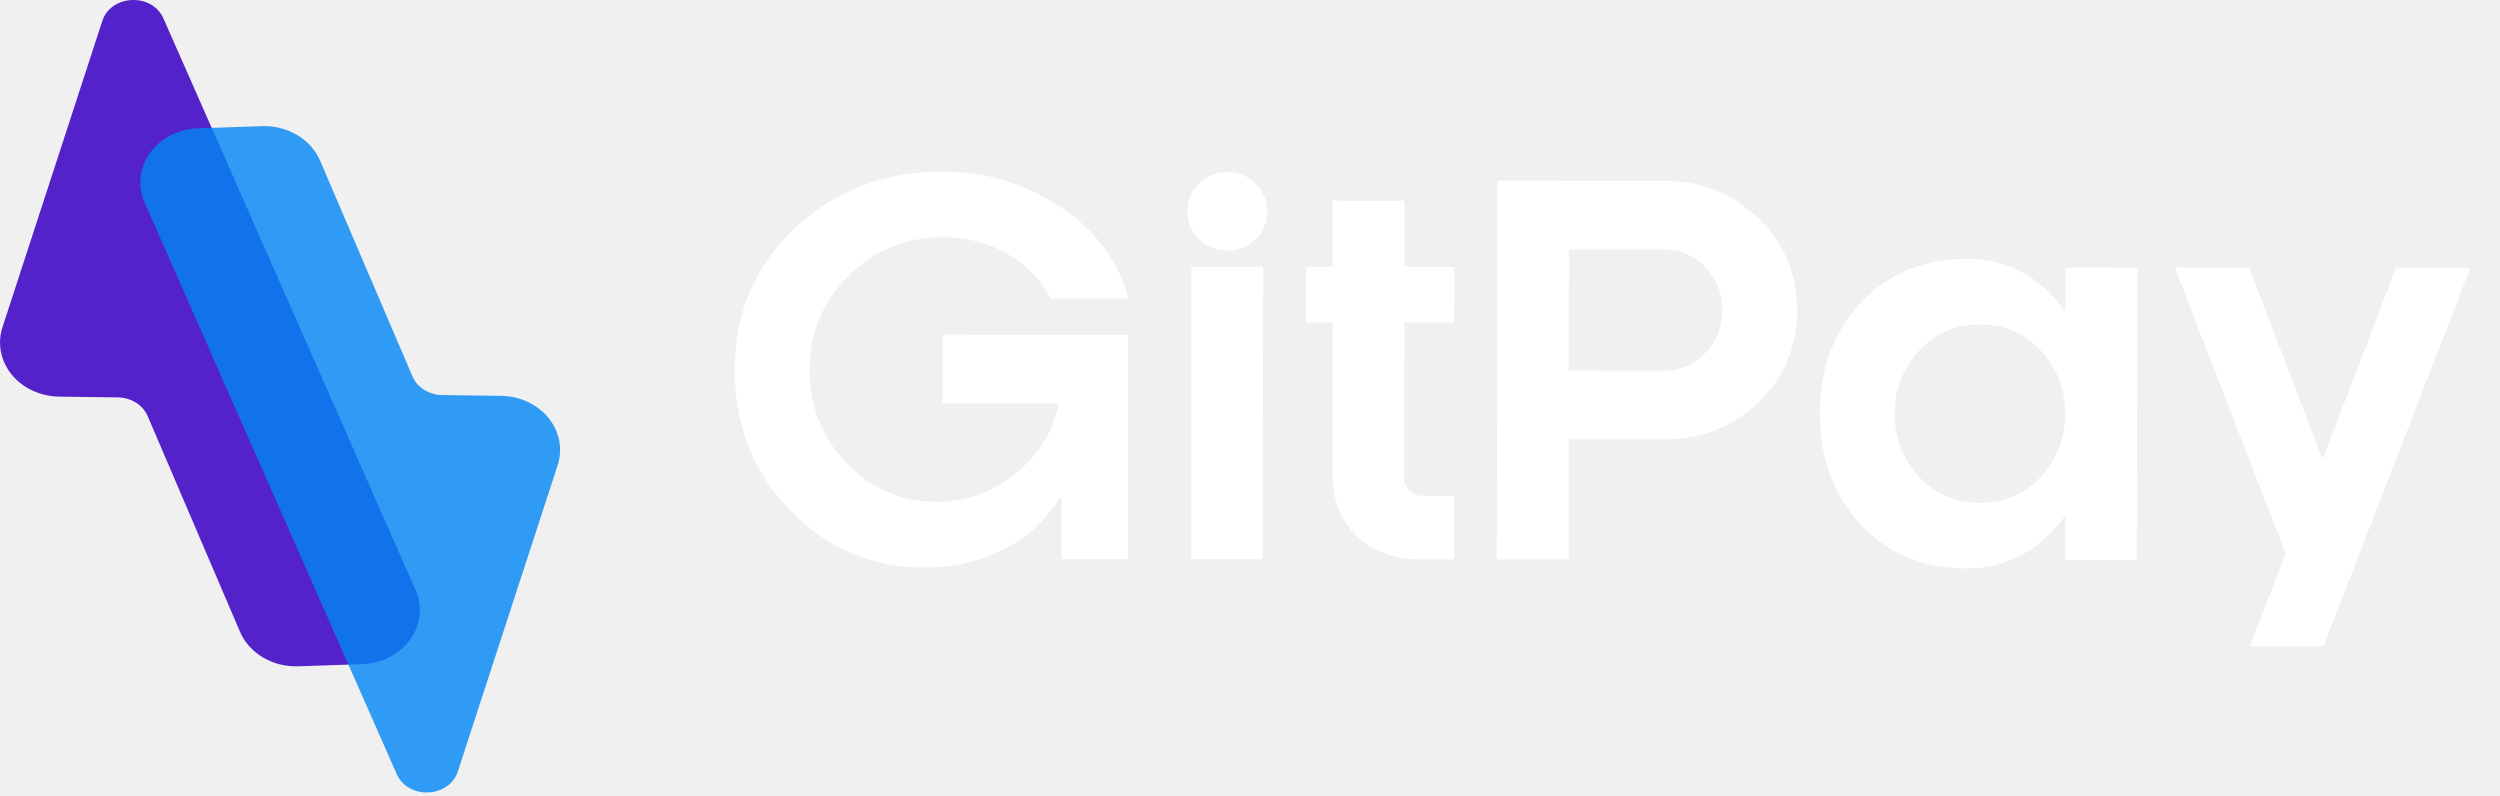
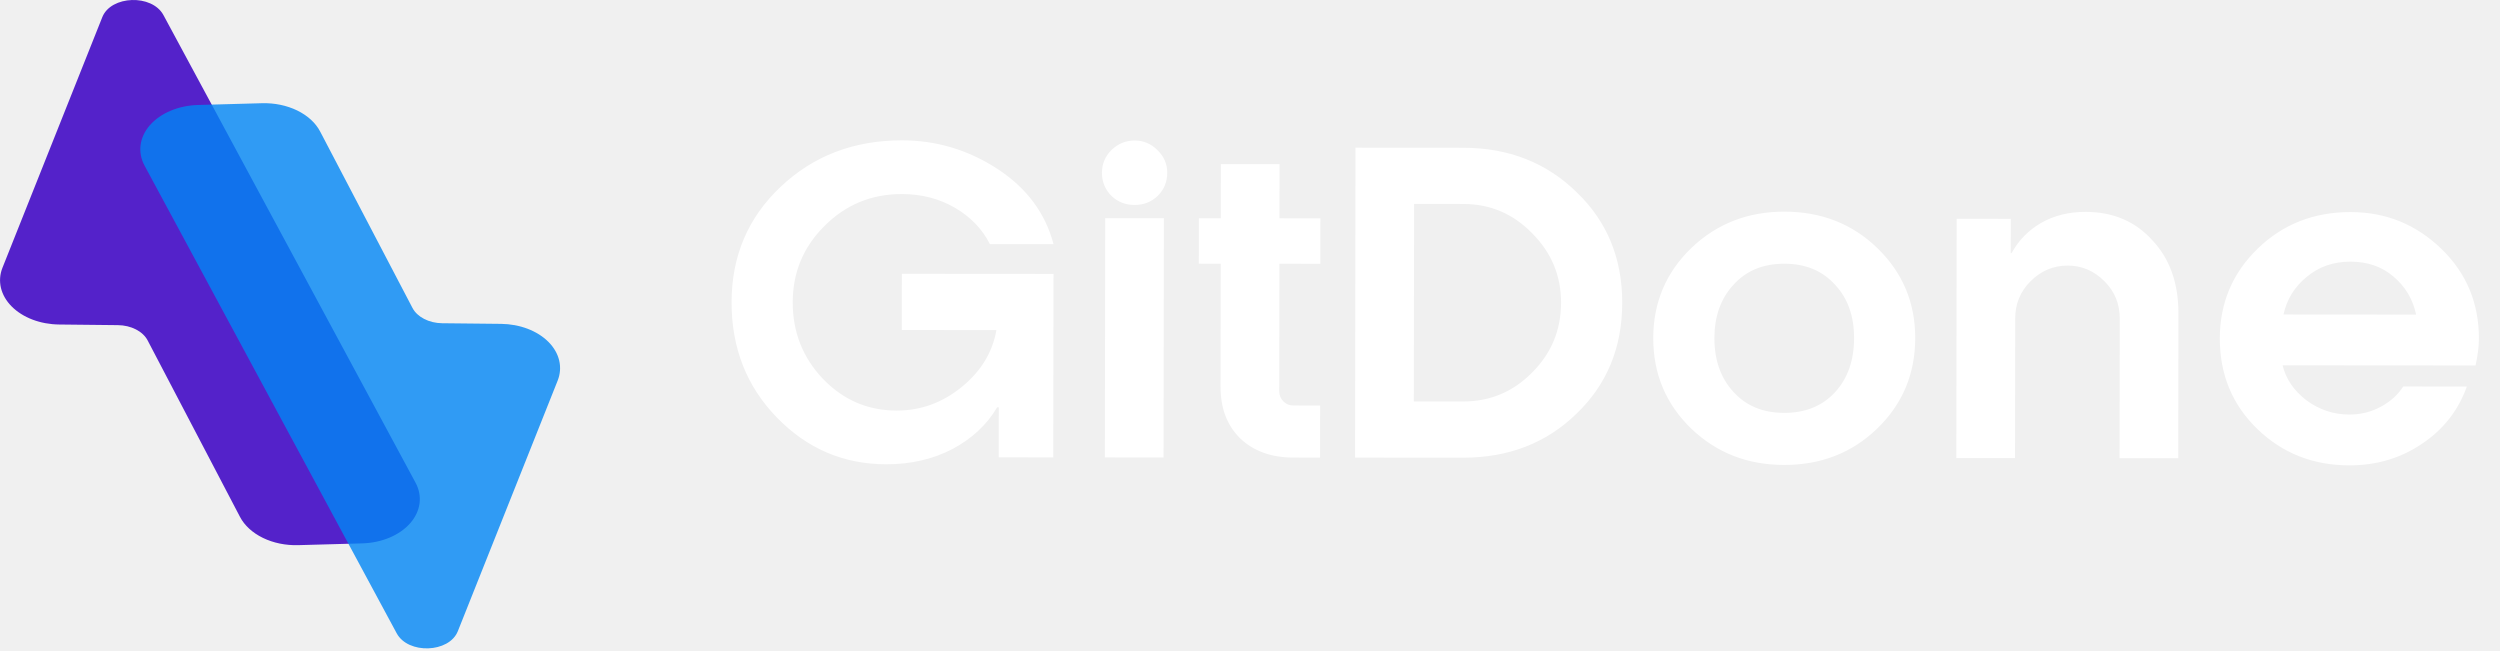
- <svg xmlns="http://www.w3.org/2000/svg" width="198" height="63" viewBox="0 0 198 63" fill="none">
+ <svg xmlns="http://www.w3.org/2000/svg" width="242" height="63" viewBox="0 0 242 63" fill="none">
  <g clip-path="url(#clip0_1_6215)">
-     <path d="M28.685 52.599L23.608 52.771C22.622 52.804 21.648 52.559 20.824 52.068C19.999 51.578 19.364 50.867 19.008 50.035L11.693 32.952C11.509 32.522 11.187 32.151 10.768 31.888C10.349 31.625 9.853 31.48 9.343 31.474L4.677 31.412C3.945 31.403 3.226 31.24 2.576 30.938C1.925 30.635 1.361 30.201 0.927 29.668C0.493 29.136 0.202 28.52 0.075 27.869C-0.052 27.218 -0.01 26.549 0.197 25.915L8.102 1.663C8.79 -0.449 12.041 -0.585 12.943 1.459L32.913 46.728C33.194 47.366 33.302 48.055 33.227 48.739C33.152 49.422 32.896 50.079 32.482 50.654C32.068 51.229 31.506 51.706 30.846 52.045C30.185 52.383 29.444 52.574 28.685 52.599Z" fill="#5422CA" />
-     <path opacity="0.8" d="M15.678 10.163L20.754 9.991C21.741 9.958 22.714 10.204 23.538 10.694C24.363 11.185 24.998 11.895 25.354 12.727L32.669 29.81C32.853 30.24 33.175 30.611 33.594 30.874C34.013 31.138 34.509 31.282 35.019 31.289L39.685 31.35C40.416 31.36 41.136 31.522 41.786 31.825C42.437 32.127 43.001 32.562 43.435 33.094C43.868 33.626 44.16 34.242 44.287 34.894C44.414 35.545 44.372 36.214 44.165 36.848L36.26 61.1C35.572 63.211 32.32 63.348 31.418 61.303L11.45 16.034C11.168 15.396 11.061 14.707 11.136 14.024C11.21 13.341 11.466 12.684 11.88 12.108C12.294 11.533 12.856 11.056 13.517 10.717C14.177 10.379 14.918 10.188 15.678 10.163Z" fill="url(#paint0_linear_1_6215)" />
-     <path d="M89.358 26.52L89.338 44.28L84.058 44.276L84.063 39.436L83.903 39.435C82.915 41.115 81.473 42.46 79.579 43.472C77.684 44.456 75.551 44.948 73.177 44.946C69.044 44.942 65.512 43.432 62.582 40.416C59.652 37.4 58.19 33.679 58.195 29.252C58.2 24.799 59.777 21.08 62.927 18.096C66.104 15.086 70.025 13.583 74.692 13.587C78.025 13.59 81.104 14.513 83.929 16.355C86.754 18.198 88.564 20.626 89.361 23.64L83.201 23.635C82.456 22.168 81.324 20.993 79.805 20.112C78.286 19.23 76.579 18.789 74.686 18.787C71.726 18.785 69.218 19.822 67.163 21.9C65.134 23.925 64.118 26.378 64.115 29.258C64.111 32.138 65.082 34.605 67.026 36.66C68.998 38.715 71.383 39.744 74.183 39.747C76.503 39.749 78.597 38.991 80.466 37.472C82.334 35.954 83.456 34.115 83.832 31.955L74.672 31.947L74.678 26.507L89.358 26.52ZM94.334 44.285L94.36 21.125L100.04 21.13L100.014 44.29L94.334 44.285ZM94.045 16.725C94.046 15.871 94.353 15.138 94.967 14.525C95.608 13.913 96.355 13.607 97.208 13.607C98.061 13.608 98.794 13.916 99.407 14.53C100.046 15.143 100.366 15.877 100.365 16.73C100.364 17.61 100.056 18.357 99.442 18.97C98.828 19.556 98.081 19.848 97.201 19.848C96.321 19.847 95.575 19.553 94.962 18.965C94.35 18.352 94.044 17.605 94.045 16.725ZM105.531 37.455L105.544 25.535L103.424 25.533L103.429 21.133L105.549 21.135L105.554 15.895L111.234 15.9L111.229 21.14L115.189 21.144L115.184 25.544L111.224 25.54L111.21 37.86C111.21 38.26 111.343 38.594 111.609 38.861C111.875 39.127 112.195 39.261 112.569 39.261L115.169 39.264L115.163 44.304L112.563 44.301C110.456 44.3 108.75 43.685 107.445 42.457C106.166 41.202 105.528 39.535 105.531 37.455ZM131.764 34.799L124.244 34.792L124.233 44.312L118.553 44.307L118.586 14.307L131.786 14.319C134.72 14.321 137.212 15.31 139.263 17.285C141.314 19.261 142.338 21.688 142.335 24.568C142.332 27.475 141.302 29.914 139.247 31.886C137.218 33.83 134.724 34.801 131.764 34.799ZM131.78 19.759L124.26 19.752L124.25 29.352L131.77 29.359C133.076 29.36 134.17 28.894 135.051 27.962C135.959 27.056 136.413 25.923 136.415 24.563C136.416 23.203 135.964 22.069 135.059 21.162C134.18 20.228 133.087 19.76 131.78 19.759ZM161.647 37.746C162.929 36.334 163.571 34.667 163.573 32.748C163.575 30.854 162.937 29.2 161.659 27.786C160.38 26.398 158.767 25.703 156.821 25.701C154.874 25.7 153.26 26.392 151.979 27.777C150.697 29.189 150.055 30.842 150.053 32.735C150.051 34.655 150.689 36.322 151.967 37.737C153.246 39.125 154.859 39.82 156.805 39.821C158.752 39.823 160.366 39.131 161.647 37.746ZM169.24 44.353L163.56 44.347L163.564 40.947L163.484 40.947C161.454 43.666 158.879 45.023 155.759 45.02C152.319 45.017 149.521 43.855 147.363 41.533C145.206 39.211 144.129 36.277 144.133 32.73C144.137 29.21 145.22 26.291 147.383 23.973C149.545 21.655 152.347 20.497 155.787 20.5C158.933 20.503 161.505 21.852 163.502 24.547L163.582 24.547L163.586 21.188L169.266 21.193L169.24 44.353ZM189.767 21.211L195.647 21.216L184.014 51.206L178.174 51.201L181.022 43.843L172.247 21.195L178.127 21.201L183.911 36.286L183.991 36.286L189.767 21.211Z" fill="white" />
+     <path d="M35.059 52.599L28.855 52.771C27.649 52.804 26.459 52.559 25.451 52.068C24.444 51.578 23.668 50.867 23.232 50.035L14.291 32.952C14.066 32.522 13.673 32.151 13.161 31.888C12.649 31.625 12.043 31.48 11.419 31.474L5.716 31.412C4.822 31.403 3.944 31.24 3.149 30.938C2.353 30.635 1.664 30.201 1.134 29.668C0.603 29.136 0.247 28.52 0.092 27.869C-0.063 27.218 -0.012 26.549 0.24 25.915L9.902 1.663C10.743 -0.449 14.717 -0.585 15.82 1.459L40.227 46.728C40.57 47.366 40.702 48.055 40.611 48.739C40.519 49.422 40.207 50.079 39.7 50.654C39.194 51.229 38.508 51.706 37.7 52.045C36.893 52.383 35.987 52.574 35.059 52.599Z" fill="#5422CA" />
+     <path opacity="0.8" d="M19.162 10.163L25.366 9.991C26.572 9.958 27.762 10.204 28.769 10.694C29.777 11.185 30.553 11.895 30.988 12.727L39.929 29.81C40.154 30.24 40.548 30.611 41.059 30.874C41.571 31.138 42.177 31.282 42.801 31.289L48.504 31.35C49.398 31.36 50.277 31.522 51.072 31.825C51.867 32.127 52.556 32.562 53.087 33.094C53.617 33.626 53.974 34.242 54.129 34.894C54.283 35.545 54.233 36.214 53.98 36.848L44.318 61.1C43.477 63.211 39.503 63.348 38.4 61.303L13.994 16.034C13.65 15.396 13.519 14.707 13.61 14.024C13.702 13.341 14.014 12.684 14.52 12.108C15.027 11.533 15.713 11.056 16.52 10.717C17.328 10.379 18.234 10.188 19.162 10.163Z" fill="url(#paint0_linear_1_6215)" />
+     <path d="M101.979 26.515L101.955 44.275L96.675 44.271L96.682 39.431L96.522 39.431C95.533 41.11 94.091 42.456 92.196 43.468C90.302 44.453 88.168 44.945 85.794 44.943C81.661 44.94 78.13 43.431 75.201 40.415C72.271 37.4 70.81 33.679 70.816 29.252C70.822 24.799 72.4 21.08 75.551 18.096C78.728 15.085 82.65 13.581 87.317 13.584C90.65 13.587 93.729 14.509 96.553 16.351C99.377 18.193 101.187 20.621 101.983 23.635L95.823 23.631C95.079 22.163 93.947 20.989 92.428 20.108C90.909 19.227 89.203 18.786 87.31 18.784C84.35 18.782 81.842 19.82 79.786 21.899C77.756 23.924 76.74 26.376 76.736 29.256C76.732 32.136 77.702 34.604 79.646 36.658C81.616 38.713 84.001 39.742 86.801 39.744C89.121 39.745 91.216 38.987 93.085 37.468C94.953 35.95 96.076 34.111 96.452 31.951L87.292 31.944L87.299 26.504L101.979 26.515ZM106.952 44.279L106.983 21.119L112.663 21.123L112.632 44.283L106.952 44.279ZM106.669 16.718C106.67 15.865 106.978 15.132 107.592 14.519C108.233 13.906 108.98 13.6 109.833 13.601C110.686 13.601 111.419 13.909 112.032 14.523C112.671 15.136 112.99 15.87 112.989 16.723C112.988 17.603 112.68 18.35 112.066 18.962C111.452 19.549 110.705 19.841 109.825 19.841C108.945 19.84 108.198 19.546 107.586 18.959C106.973 18.345 106.668 17.599 106.669 16.718ZM118.15 37.447L118.166 25.527L116.046 25.526L116.052 21.125L118.172 21.127L118.179 15.887L123.859 15.891L123.852 21.131L127.812 21.134L127.806 25.534L123.846 25.531L123.829 37.851C123.829 38.251 123.961 38.585 124.228 38.852C124.494 39.118 124.814 39.252 125.187 39.252L127.787 39.254L127.78 44.294L125.18 44.292C123.074 44.291 121.368 43.676 120.063 42.448C118.785 41.194 118.147 39.527 118.15 37.447ZM131.17 44.297L131.211 14.297L141.651 14.304C146.024 14.308 149.676 15.737 152.605 18.593C155.561 21.421 157.036 24.996 157.031 29.316C157.025 33.662 155.54 37.248 152.576 40.072C149.666 42.897 146.01 44.308 141.61 44.304L131.17 44.297ZM151.111 29.311C151.114 26.698 150.184 24.457 148.32 22.589C146.482 20.695 144.257 19.746 141.644 19.744L136.884 19.741L136.858 38.861L141.618 38.864C144.231 38.866 146.459 37.935 148.301 36.069C150.171 34.204 151.107 31.951 151.111 29.311ZM179.474 32.732C179.477 30.599 178.866 28.879 177.641 27.571C176.417 26.21 174.778 25.529 172.724 25.527C170.671 25.526 169.03 26.205 167.801 27.564C166.573 28.896 165.957 30.616 165.954 32.722C165.952 34.856 166.563 36.59 167.787 37.924C169.012 39.285 170.651 39.966 172.705 39.967C174.758 39.969 176.399 39.303 177.627 37.971C178.856 36.639 179.472 34.892 179.474 32.732ZM185.394 32.737C185.39 36.203 184.159 39.123 181.703 41.494C179.273 43.839 176.271 45.01 172.698 45.007C169.151 45.005 166.153 43.829 163.703 41.481C161.253 39.106 160.03 36.185 160.034 32.718C160.039 29.278 161.27 26.372 163.726 24.001C166.183 21.656 169.184 20.485 172.731 20.487C176.304 20.49 179.303 21.666 181.726 24.014C184.176 26.389 185.399 29.297 185.394 32.737ZM195.072 30.824L195.053 44.344L189.373 44.34L189.405 21.18L194.645 21.184L194.64 24.504L194.72 24.504C195.389 23.277 196.337 22.305 197.564 21.586C198.819 20.867 200.259 20.508 201.886 20.509C204.552 20.511 206.711 21.433 208.362 23.274C210.04 25.062 210.876 27.422 210.872 30.356L210.853 44.356L205.173 44.351L205.192 30.831C205.194 29.418 204.702 28.218 203.717 27.23C202.705 26.216 201.519 25.709 200.159 25.708C198.772 25.707 197.571 26.212 196.557 27.225C195.569 28.211 195.074 29.411 195.072 30.824ZM239.958 32.777C239.957 33.524 239.849 34.39 239.635 35.377L220.955 35.363C221.273 36.67 222.031 37.791 223.23 38.725C224.482 39.659 225.882 40.127 227.428 40.128C228.522 40.129 229.535 39.876 230.469 39.37C231.403 38.864 232.124 38.211 232.632 37.412L238.792 37.416C237.962 39.736 236.506 41.588 234.424 42.973C232.369 44.358 230.035 45.05 227.422 45.048C223.902 45.045 220.93 43.87 218.506 41.521C216.083 39.173 214.874 36.252 214.878 32.758C214.883 29.319 216.113 26.413 218.57 24.041C221 21.696 223.988 20.525 227.535 20.528C230.948 20.53 233.88 21.719 236.33 24.094C238.753 26.443 239.963 29.337 239.958 32.777ZM221.041 30.443L233.881 30.453C233.563 28.959 232.832 27.732 231.686 26.771C230.568 25.81 229.182 25.329 227.528 25.328C225.875 25.327 224.461 25.819 223.286 26.805C222.112 27.764 221.363 28.977 221.041 30.443Z" fill="white" />
  </g>
  <defs>
-     <linearGradient id="paint0_linear_1_6215" x1="95.192" y1="150.315" x2="145.896" y2="168.497" gradientUnits="userSpaceOnUse">
+     <linearGradient id="paint0_linear_1_6215" x1="116.346" y1="150.315" x2="175.017" y2="176.029" gradientUnits="userSpaceOnUse">
      <stop stop-color="#0086F5" />
      <stop offset="1" stop-color="#01C4FF" />
    </linearGradient>
    <clipPath id="clip0_1_6215">
-       <rect width="198" height="63" fill="white" />
+       <rect width="242" height="63" fill="white" />
    </clipPath>
  </defs>
</svg>
